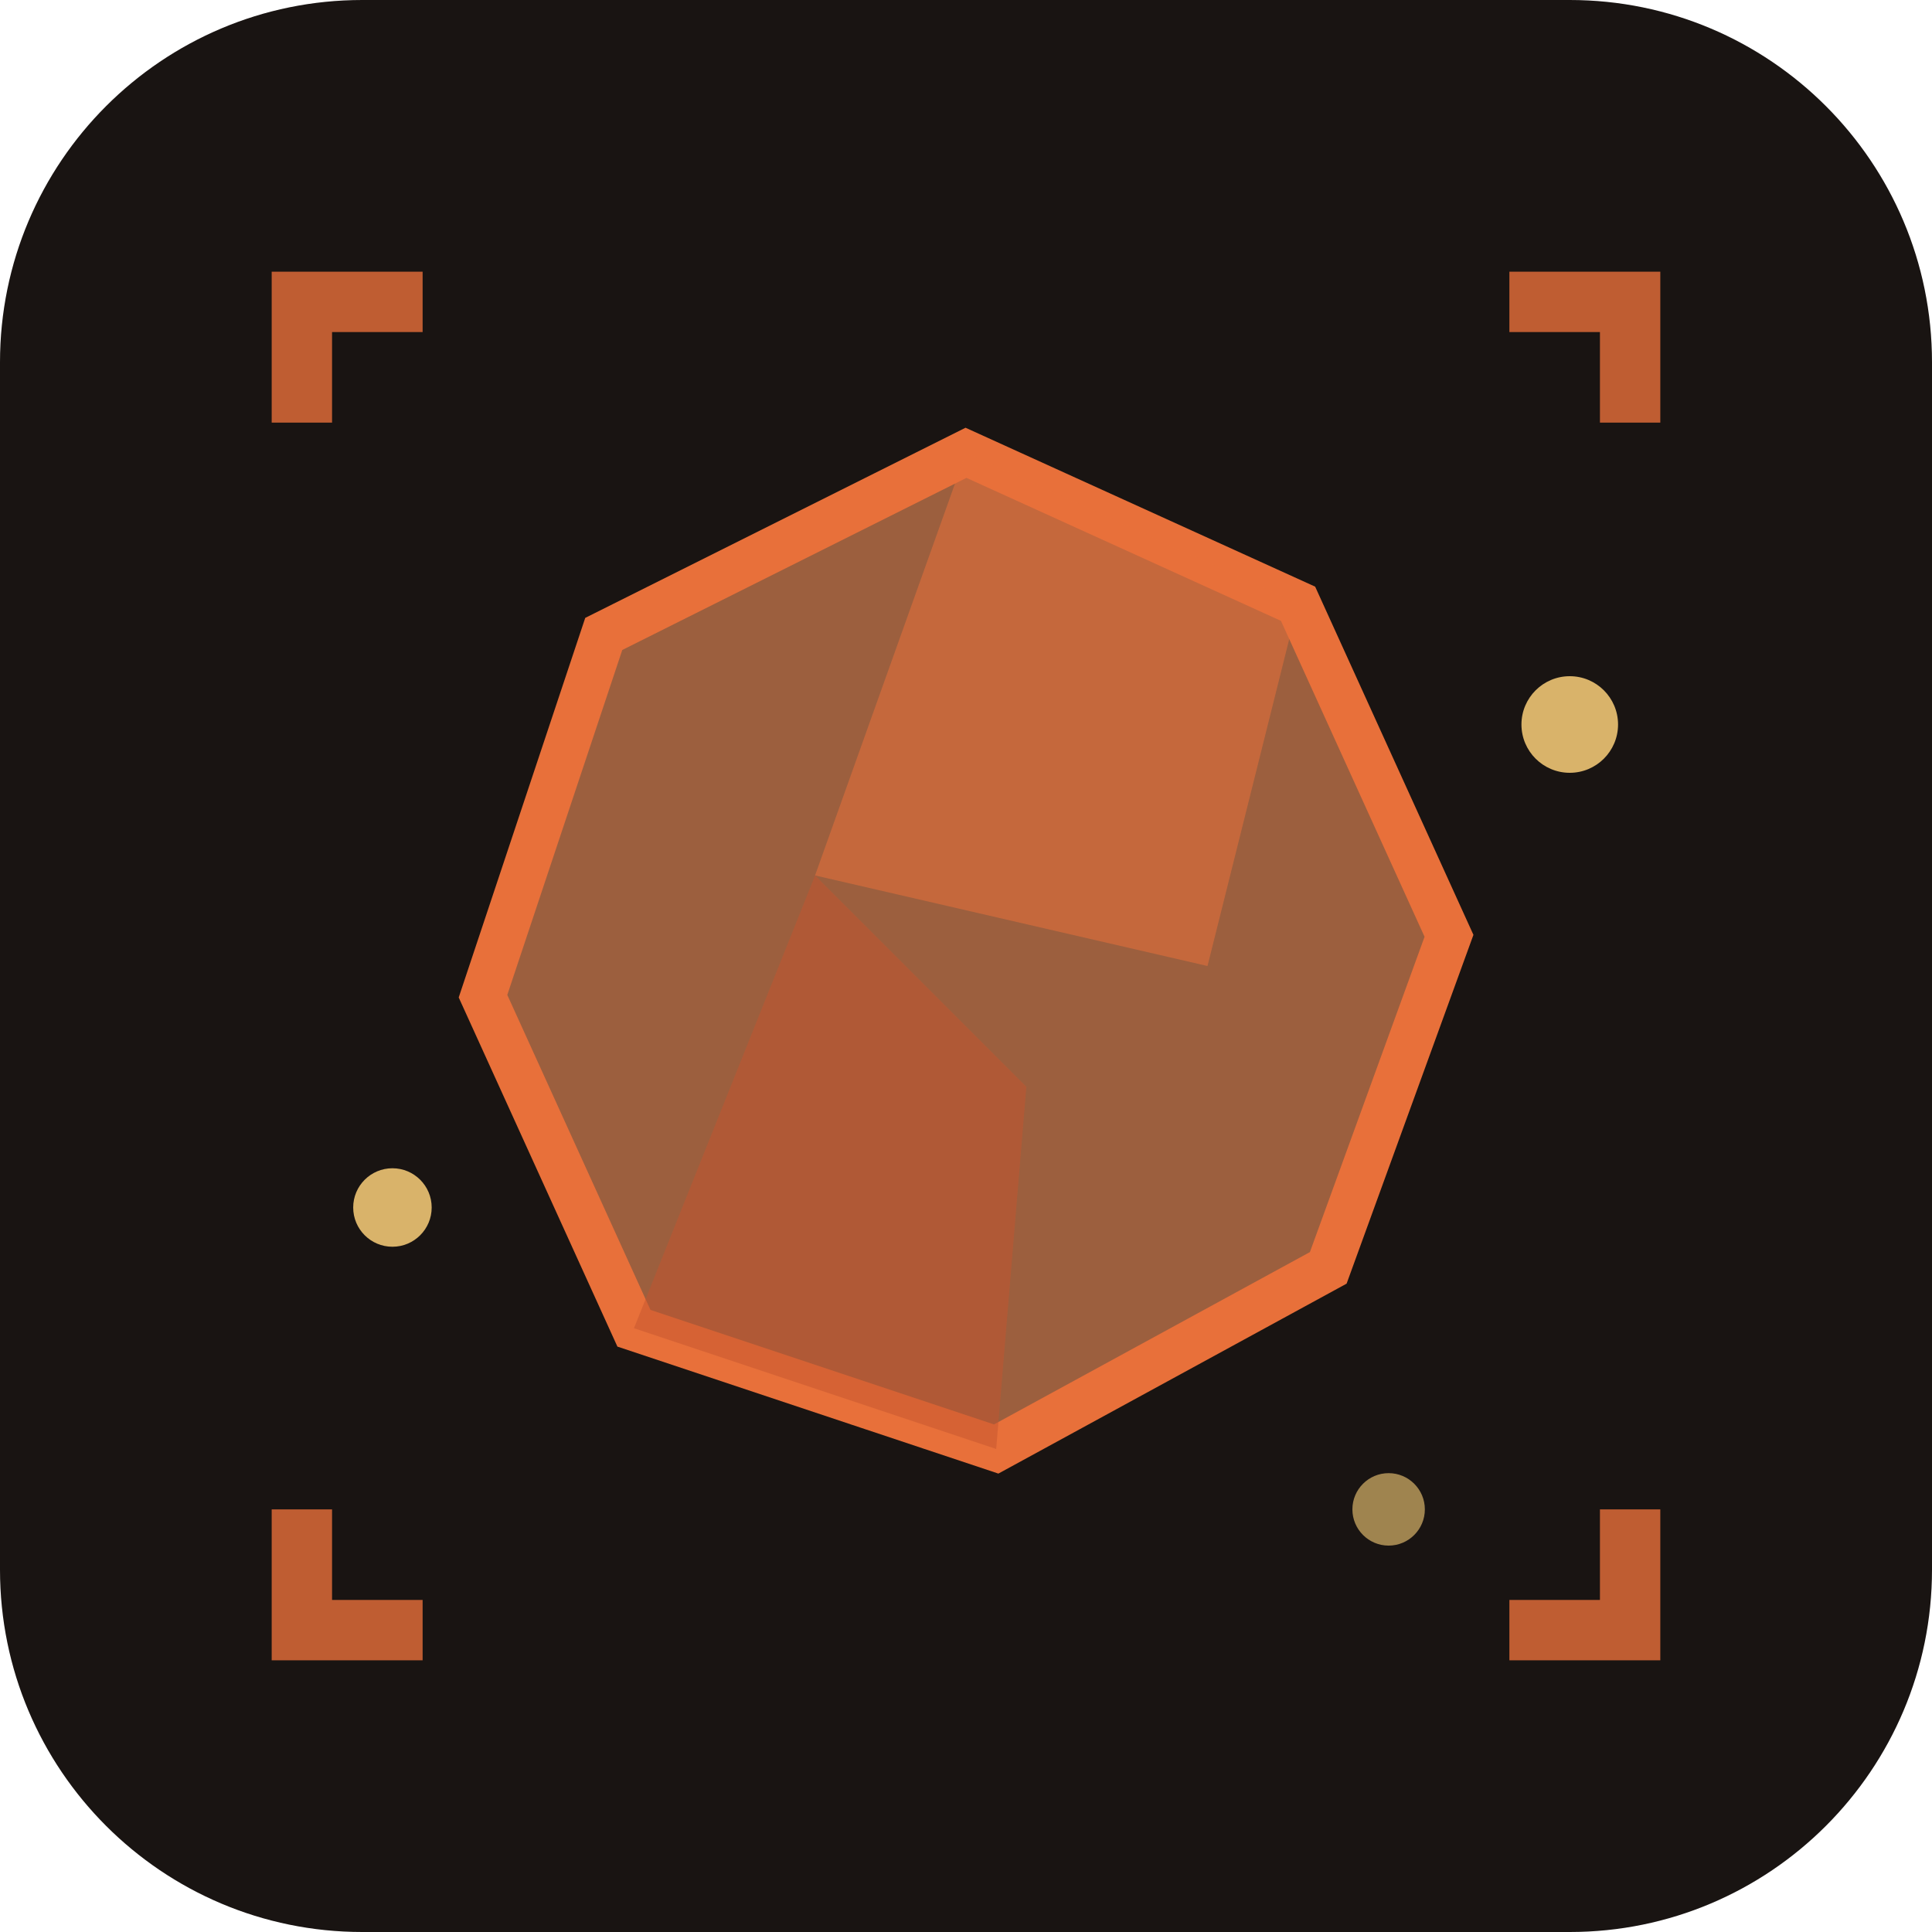
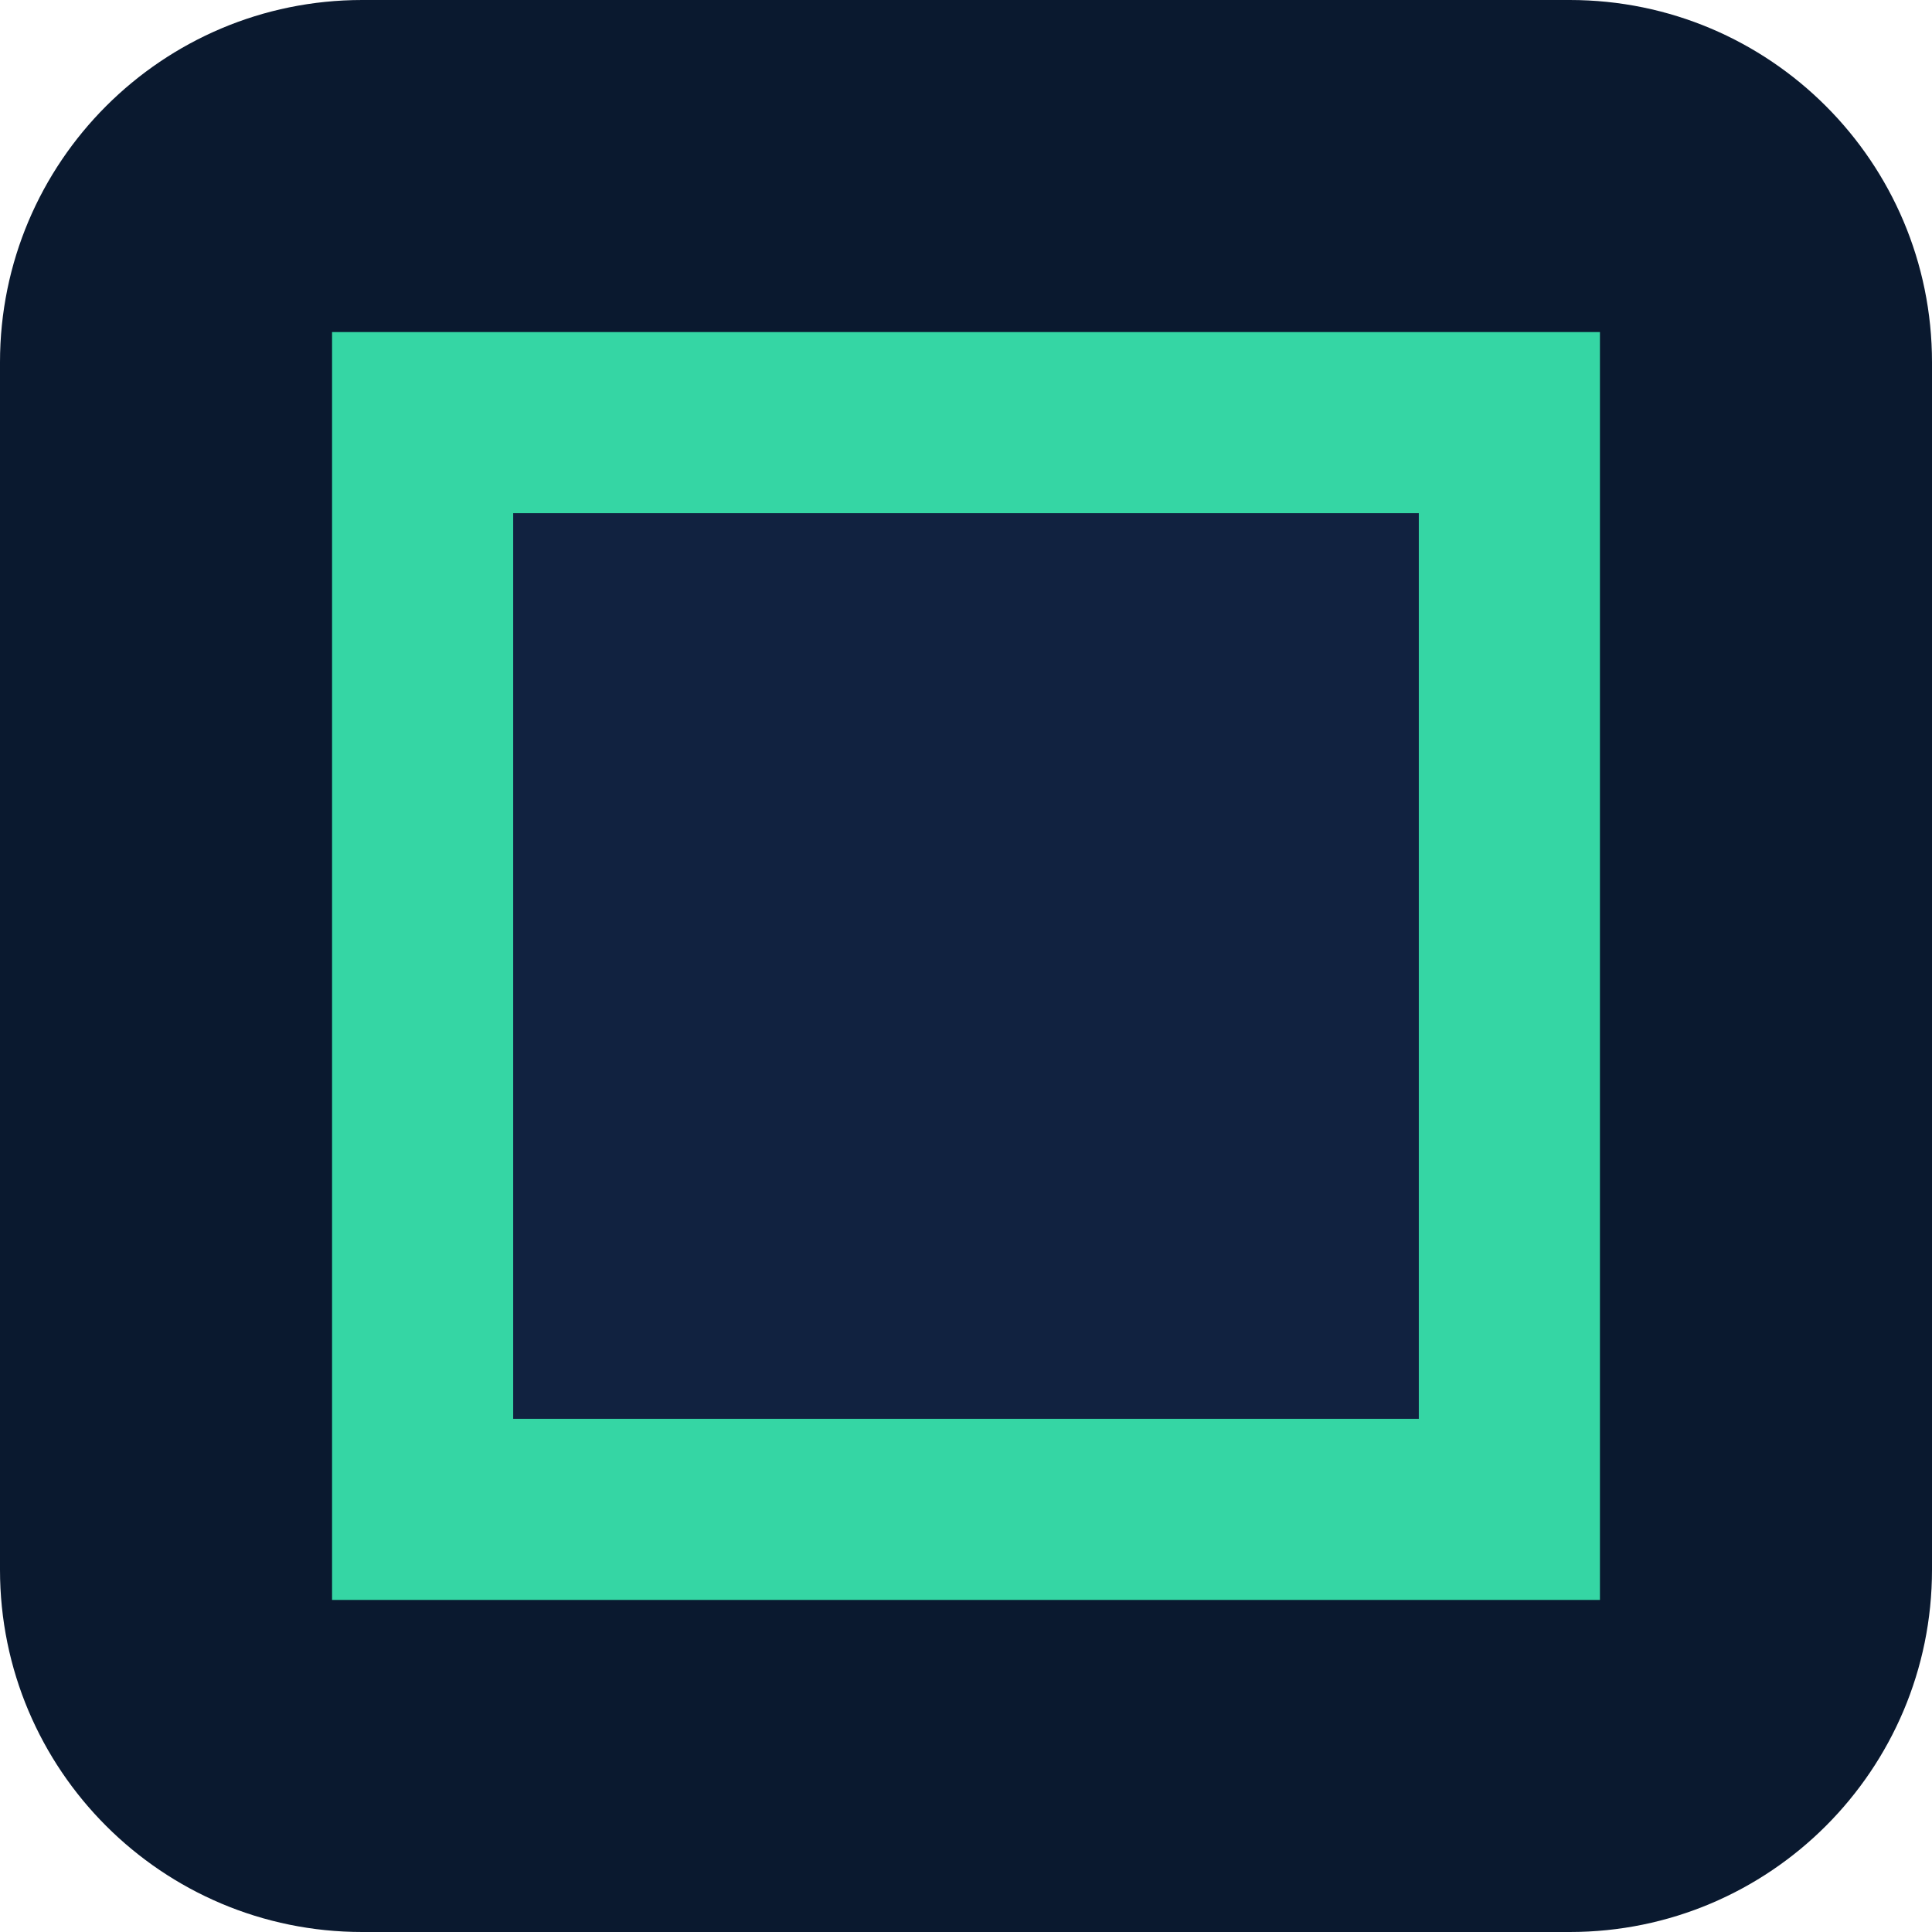
<svg xmlns="http://www.w3.org/2000/svg" viewBox="0 0 64 64" fill="none">
-   <rect width="64" height="64" rx="12" fill="#191412" />
-   <path d="M 10 14 V 10 H 14" stroke="rgba(232,112,58,.8)" stroke-width="2" />
-   <path d="M 50 10 H 54 V 14" stroke="rgba(232,112,58,.8)" stroke-width="2" />
-   <path d="M 10 50 V 54 H 14" stroke="rgba(232,112,58,.8)" stroke-width="2" />
-   <path d="M 54 50 V 54 H 50" stroke="rgba(232,112,58,.8)" stroke-width="2" />
-   <polygon points="32,15 43,20 48,31 44,42 33,48 21,44 16,33 20,21" fill="#9c5f3e" stroke="#e8703a" stroke-width="1.5" />
-   <polygon points="32,15 43,20 40,32 27,29" fill="#e8703a" opacity="0.55" />
-   <polygon points="21,44 33,48 34,36 27,29" fill="#c4542e" opacity="0.5" />
-   <circle cx="52" cy="24" r="1.6" fill="#d9b36a" />
-   <circle cx="13" cy="40" r="1.3" fill="#d9b36a" />
-   <circle cx="46" cy="50" r="1.2" fill="#d9b36a" opacity="0.7" />
+   <rect width="64" height="64" rx="12" fill="#0a192f" />
+   <rect x="14" y="14" width="36" height="36" fill="#112240" stroke="#35d6a4" stroke-width="6" />
</svg>
